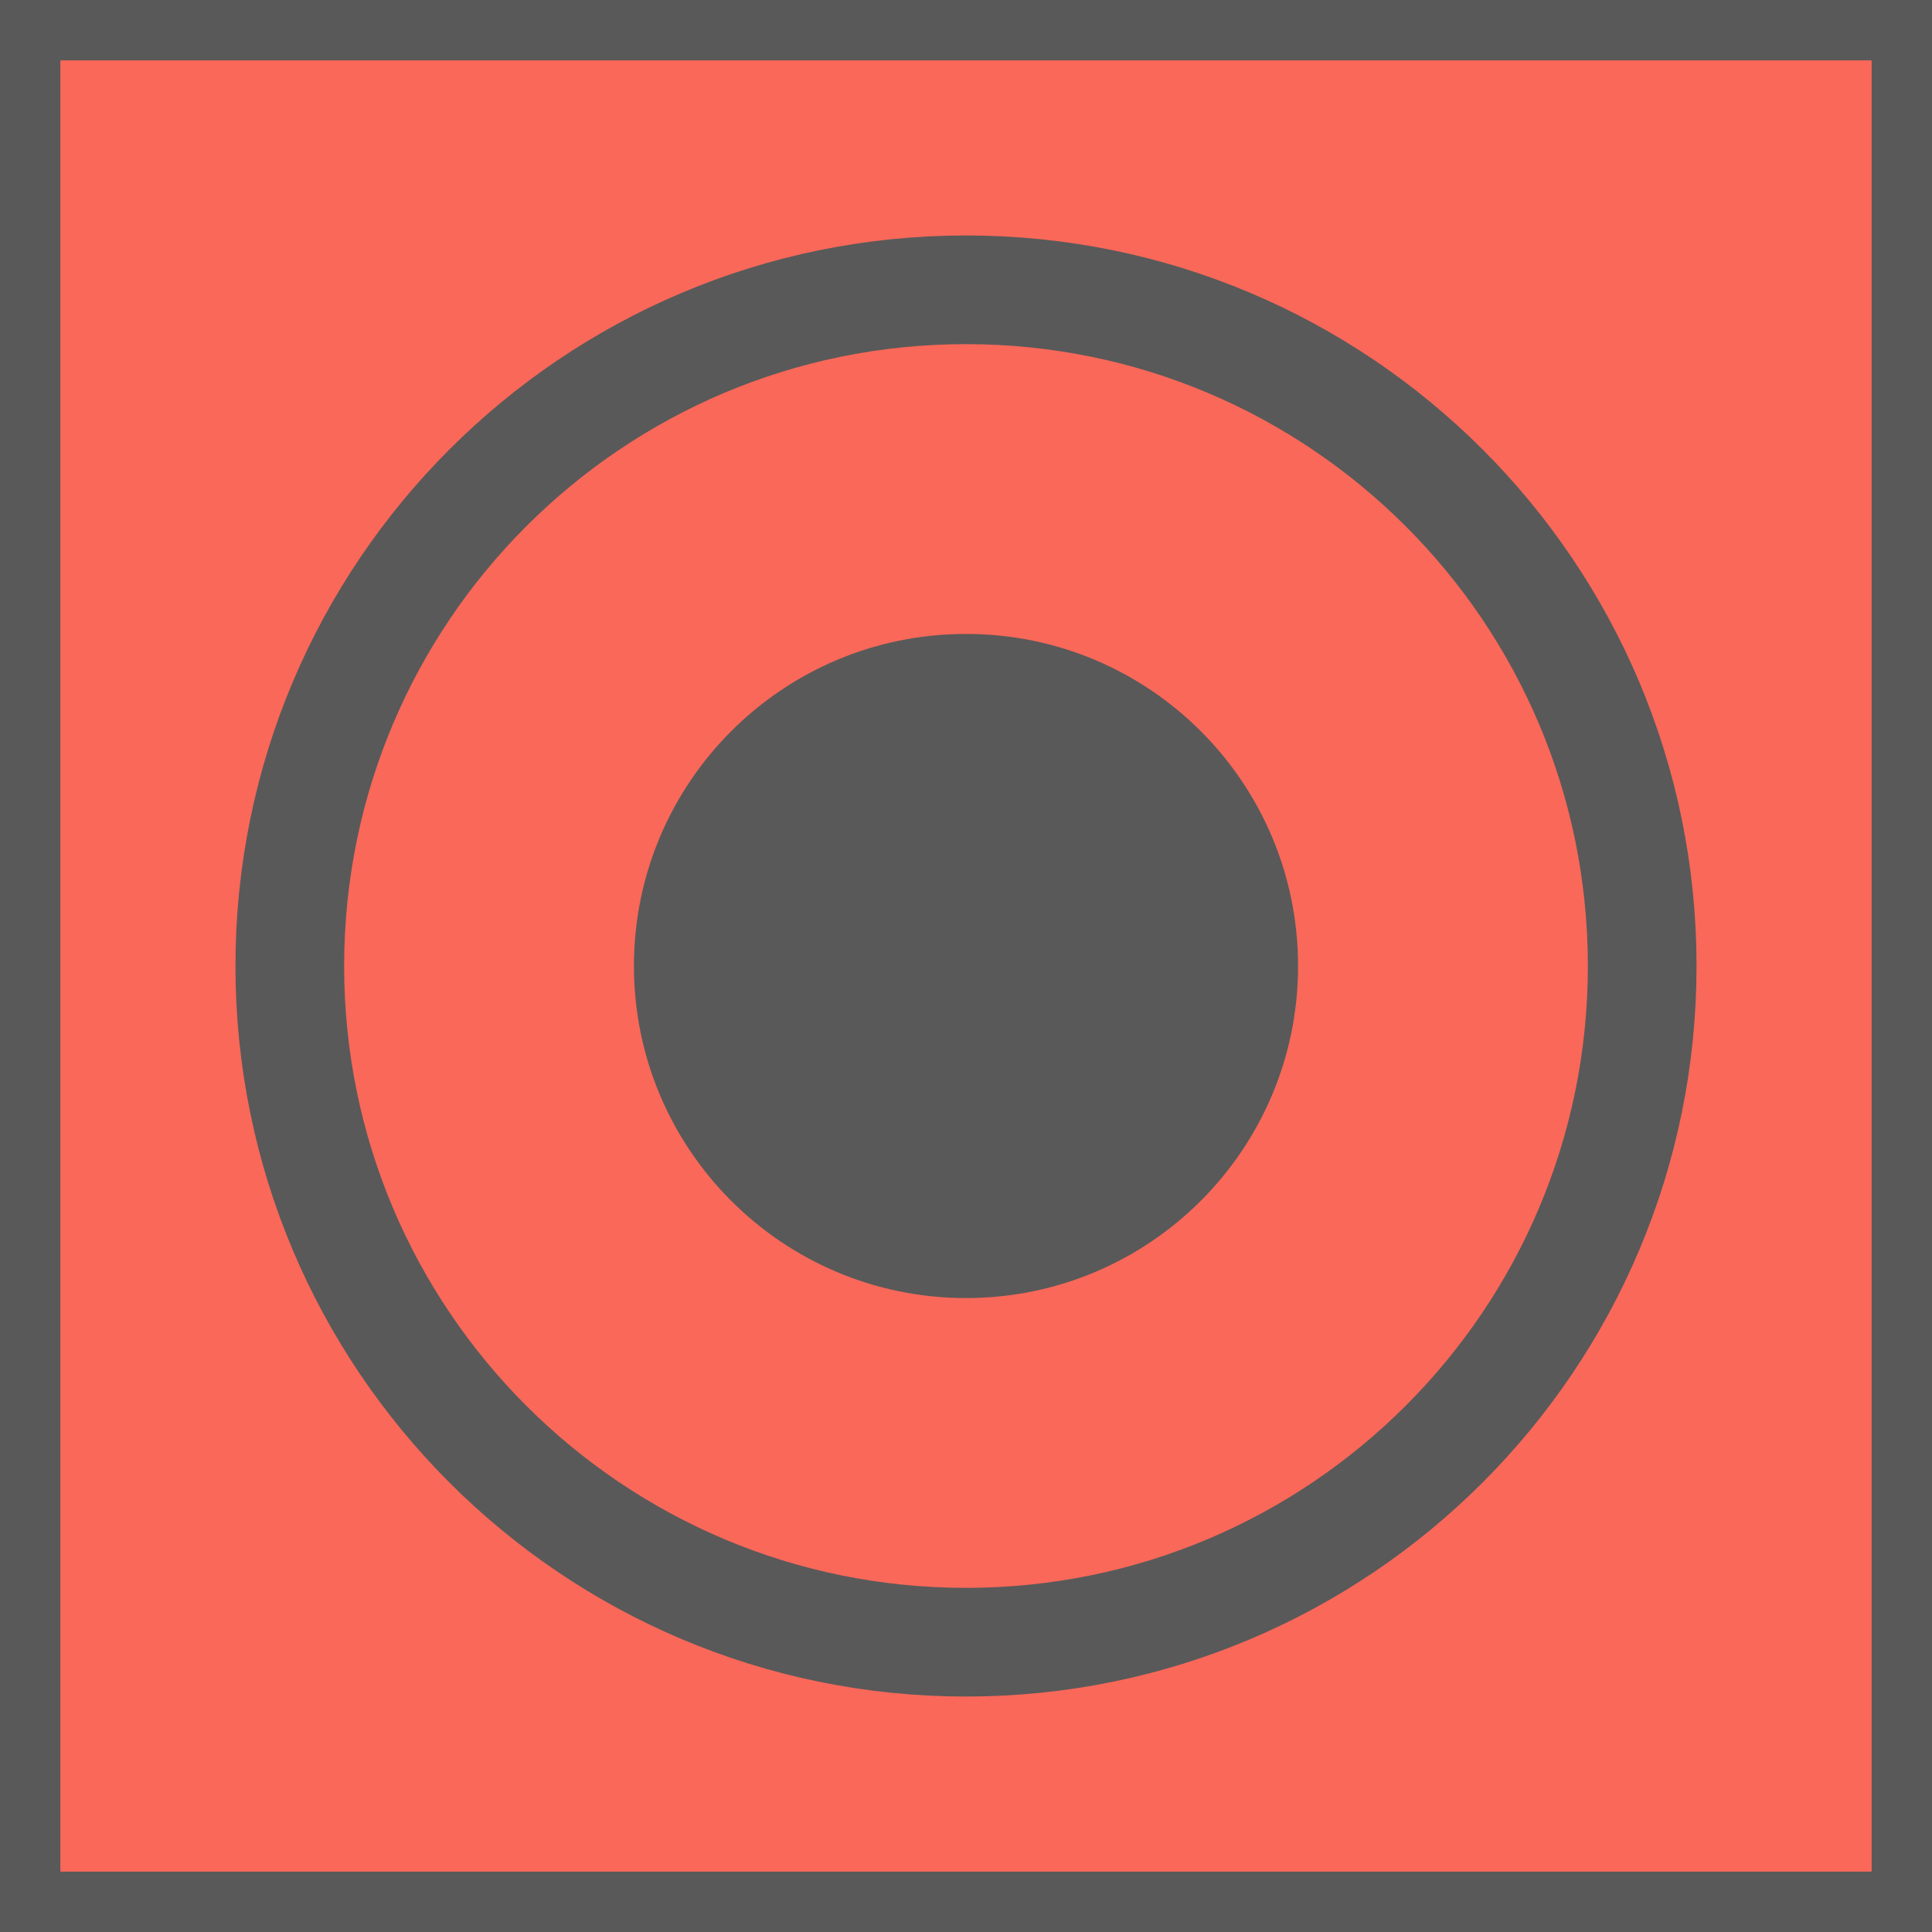
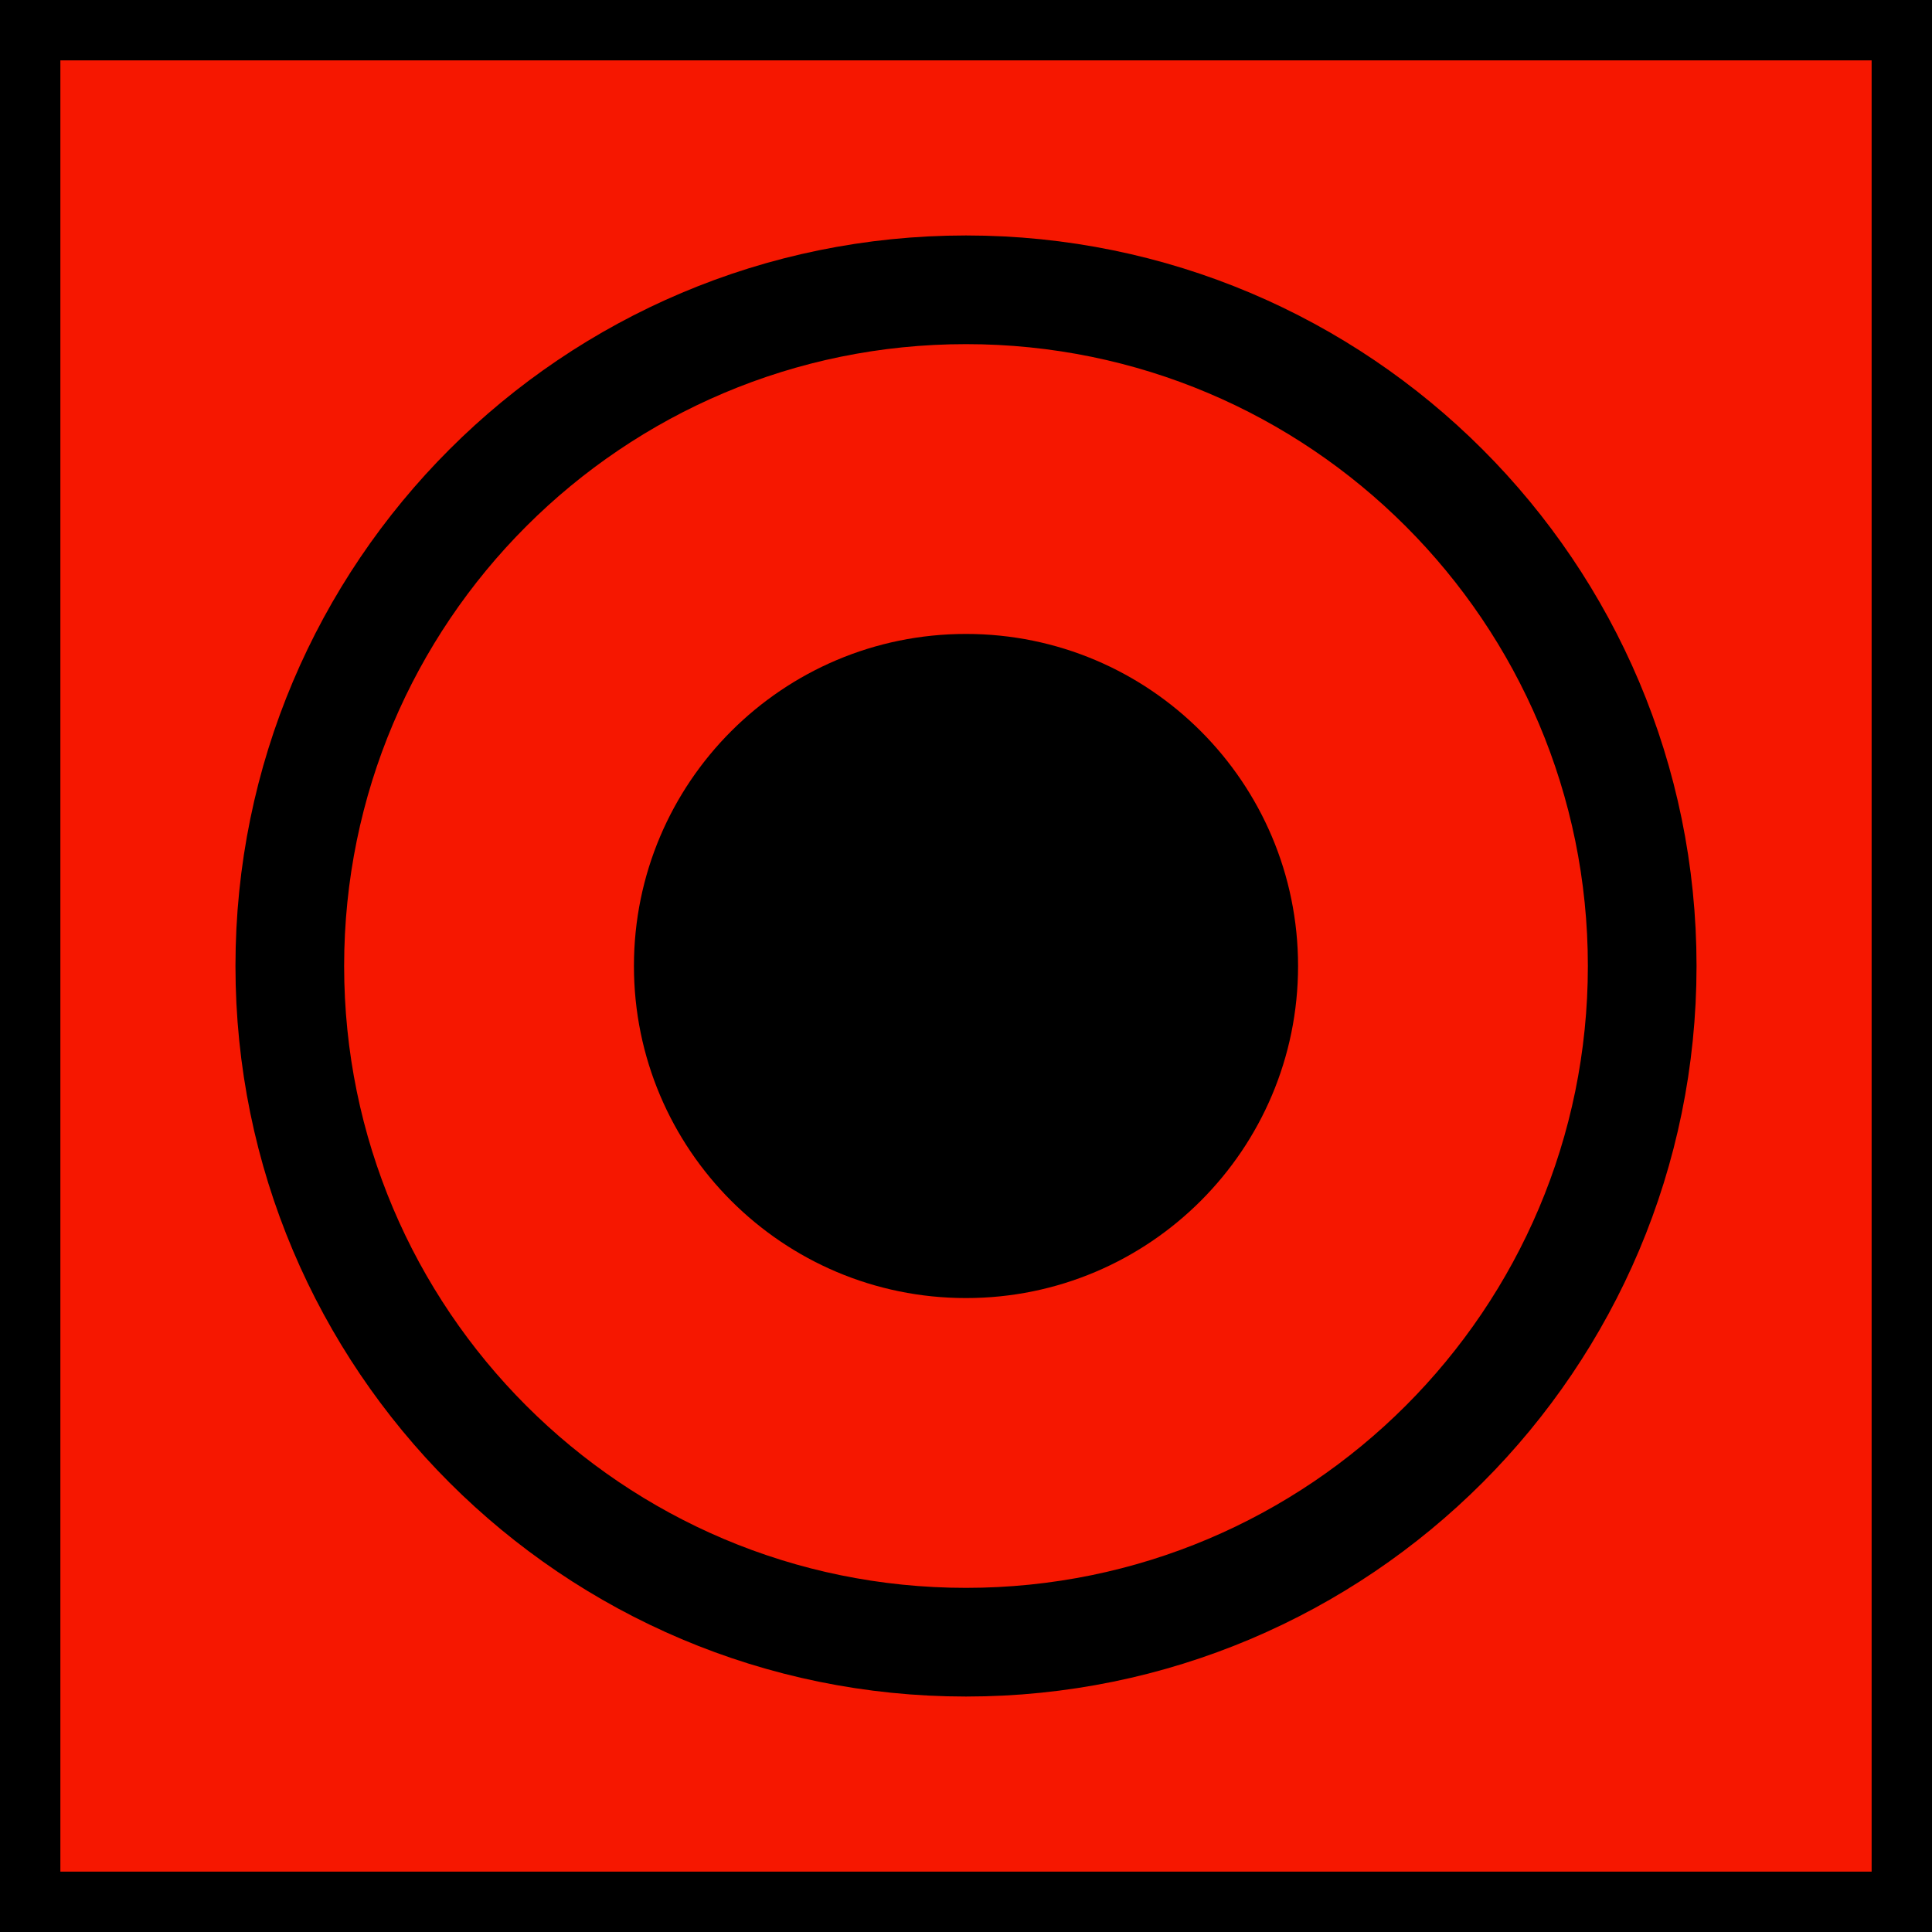
<svg xmlns="http://www.w3.org/2000/svg" width="32" height="32" viewBox="0 0 32 32">
-   <g opacity=".65">
-     <rect width="32" height="32" fill="#f61700" />
-     <rect x=".5" y=".5" width="31" height="31" fill="none" stroke="#000" />
-     <circle cx="16" cy="16" r="11.200" fill="none" stroke="#000" stroke-width="1.800" />
-     <circle cx="16" cy="16" r="5.500" />
-   </g>
+   <rect width="32" height="32" fill="#f61700" />
+   <rect x=".5" y=".5" width="31" height="31" fill="none" stroke="#000" />
+   <circle cx="16" cy="16" r="11.200" fill="none" stroke="#000" stroke-width="1.800" />
+   <circle cx="16" cy="16" r="5.500" />
</svg>
